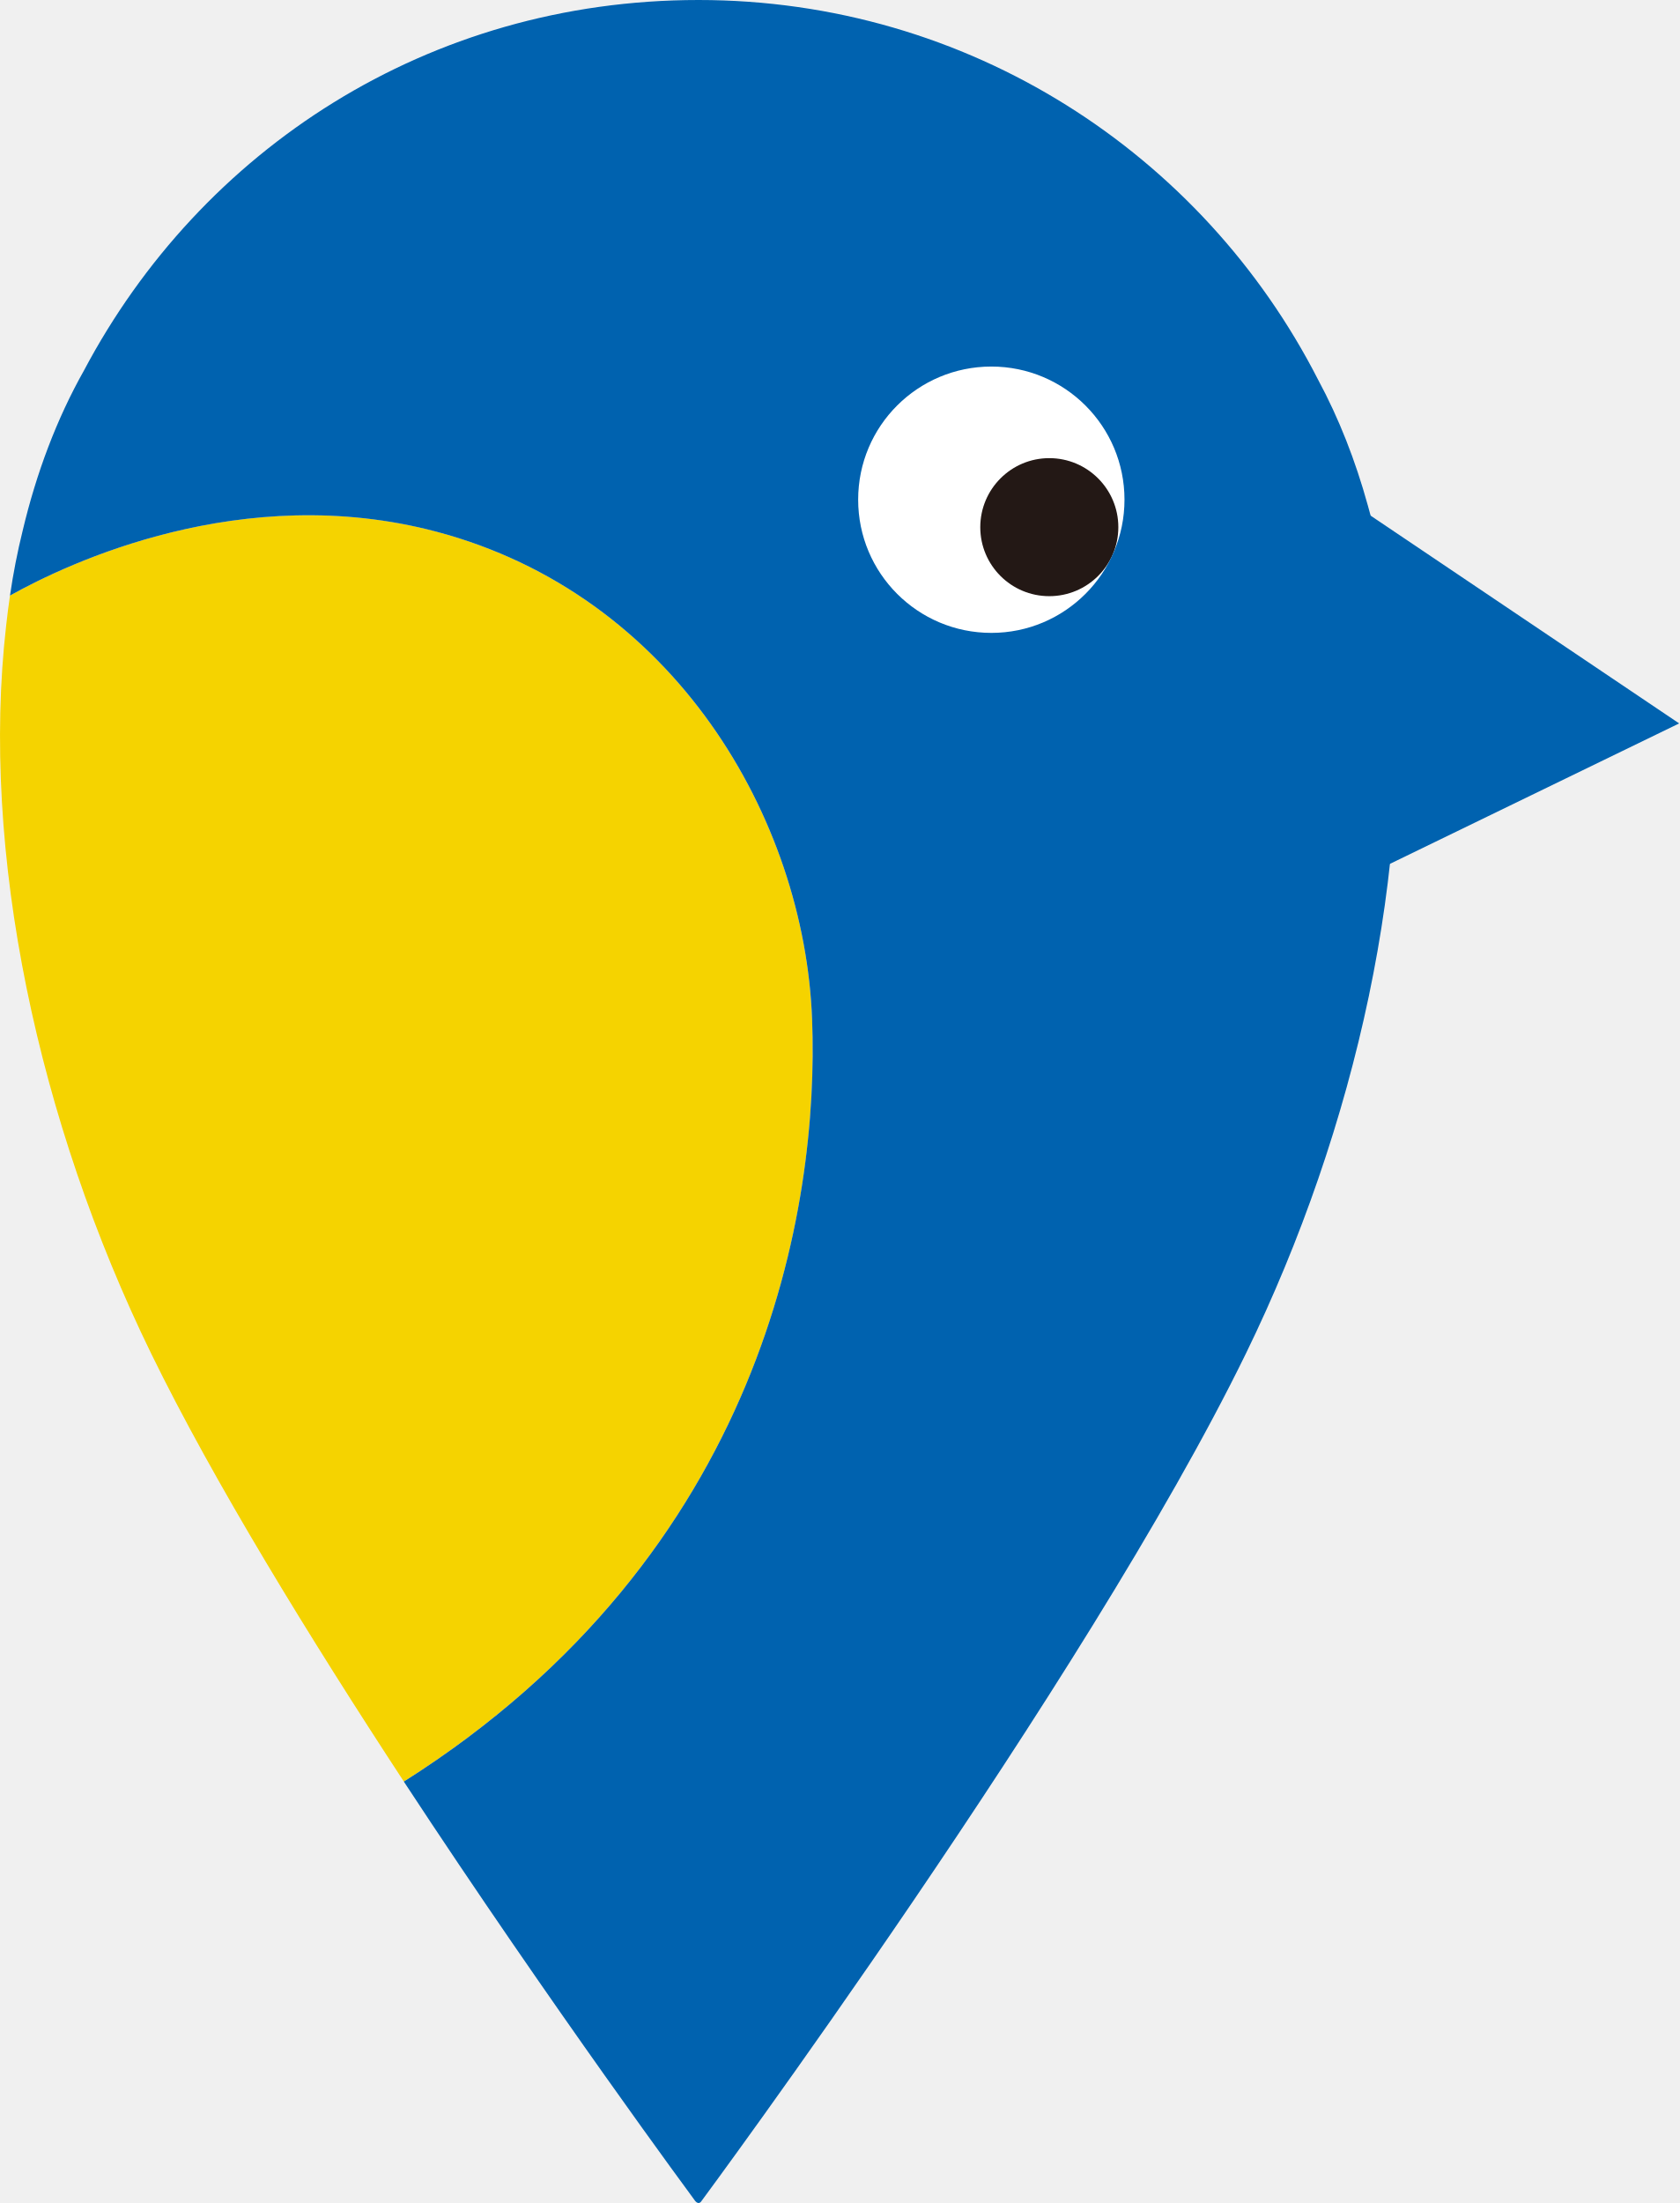
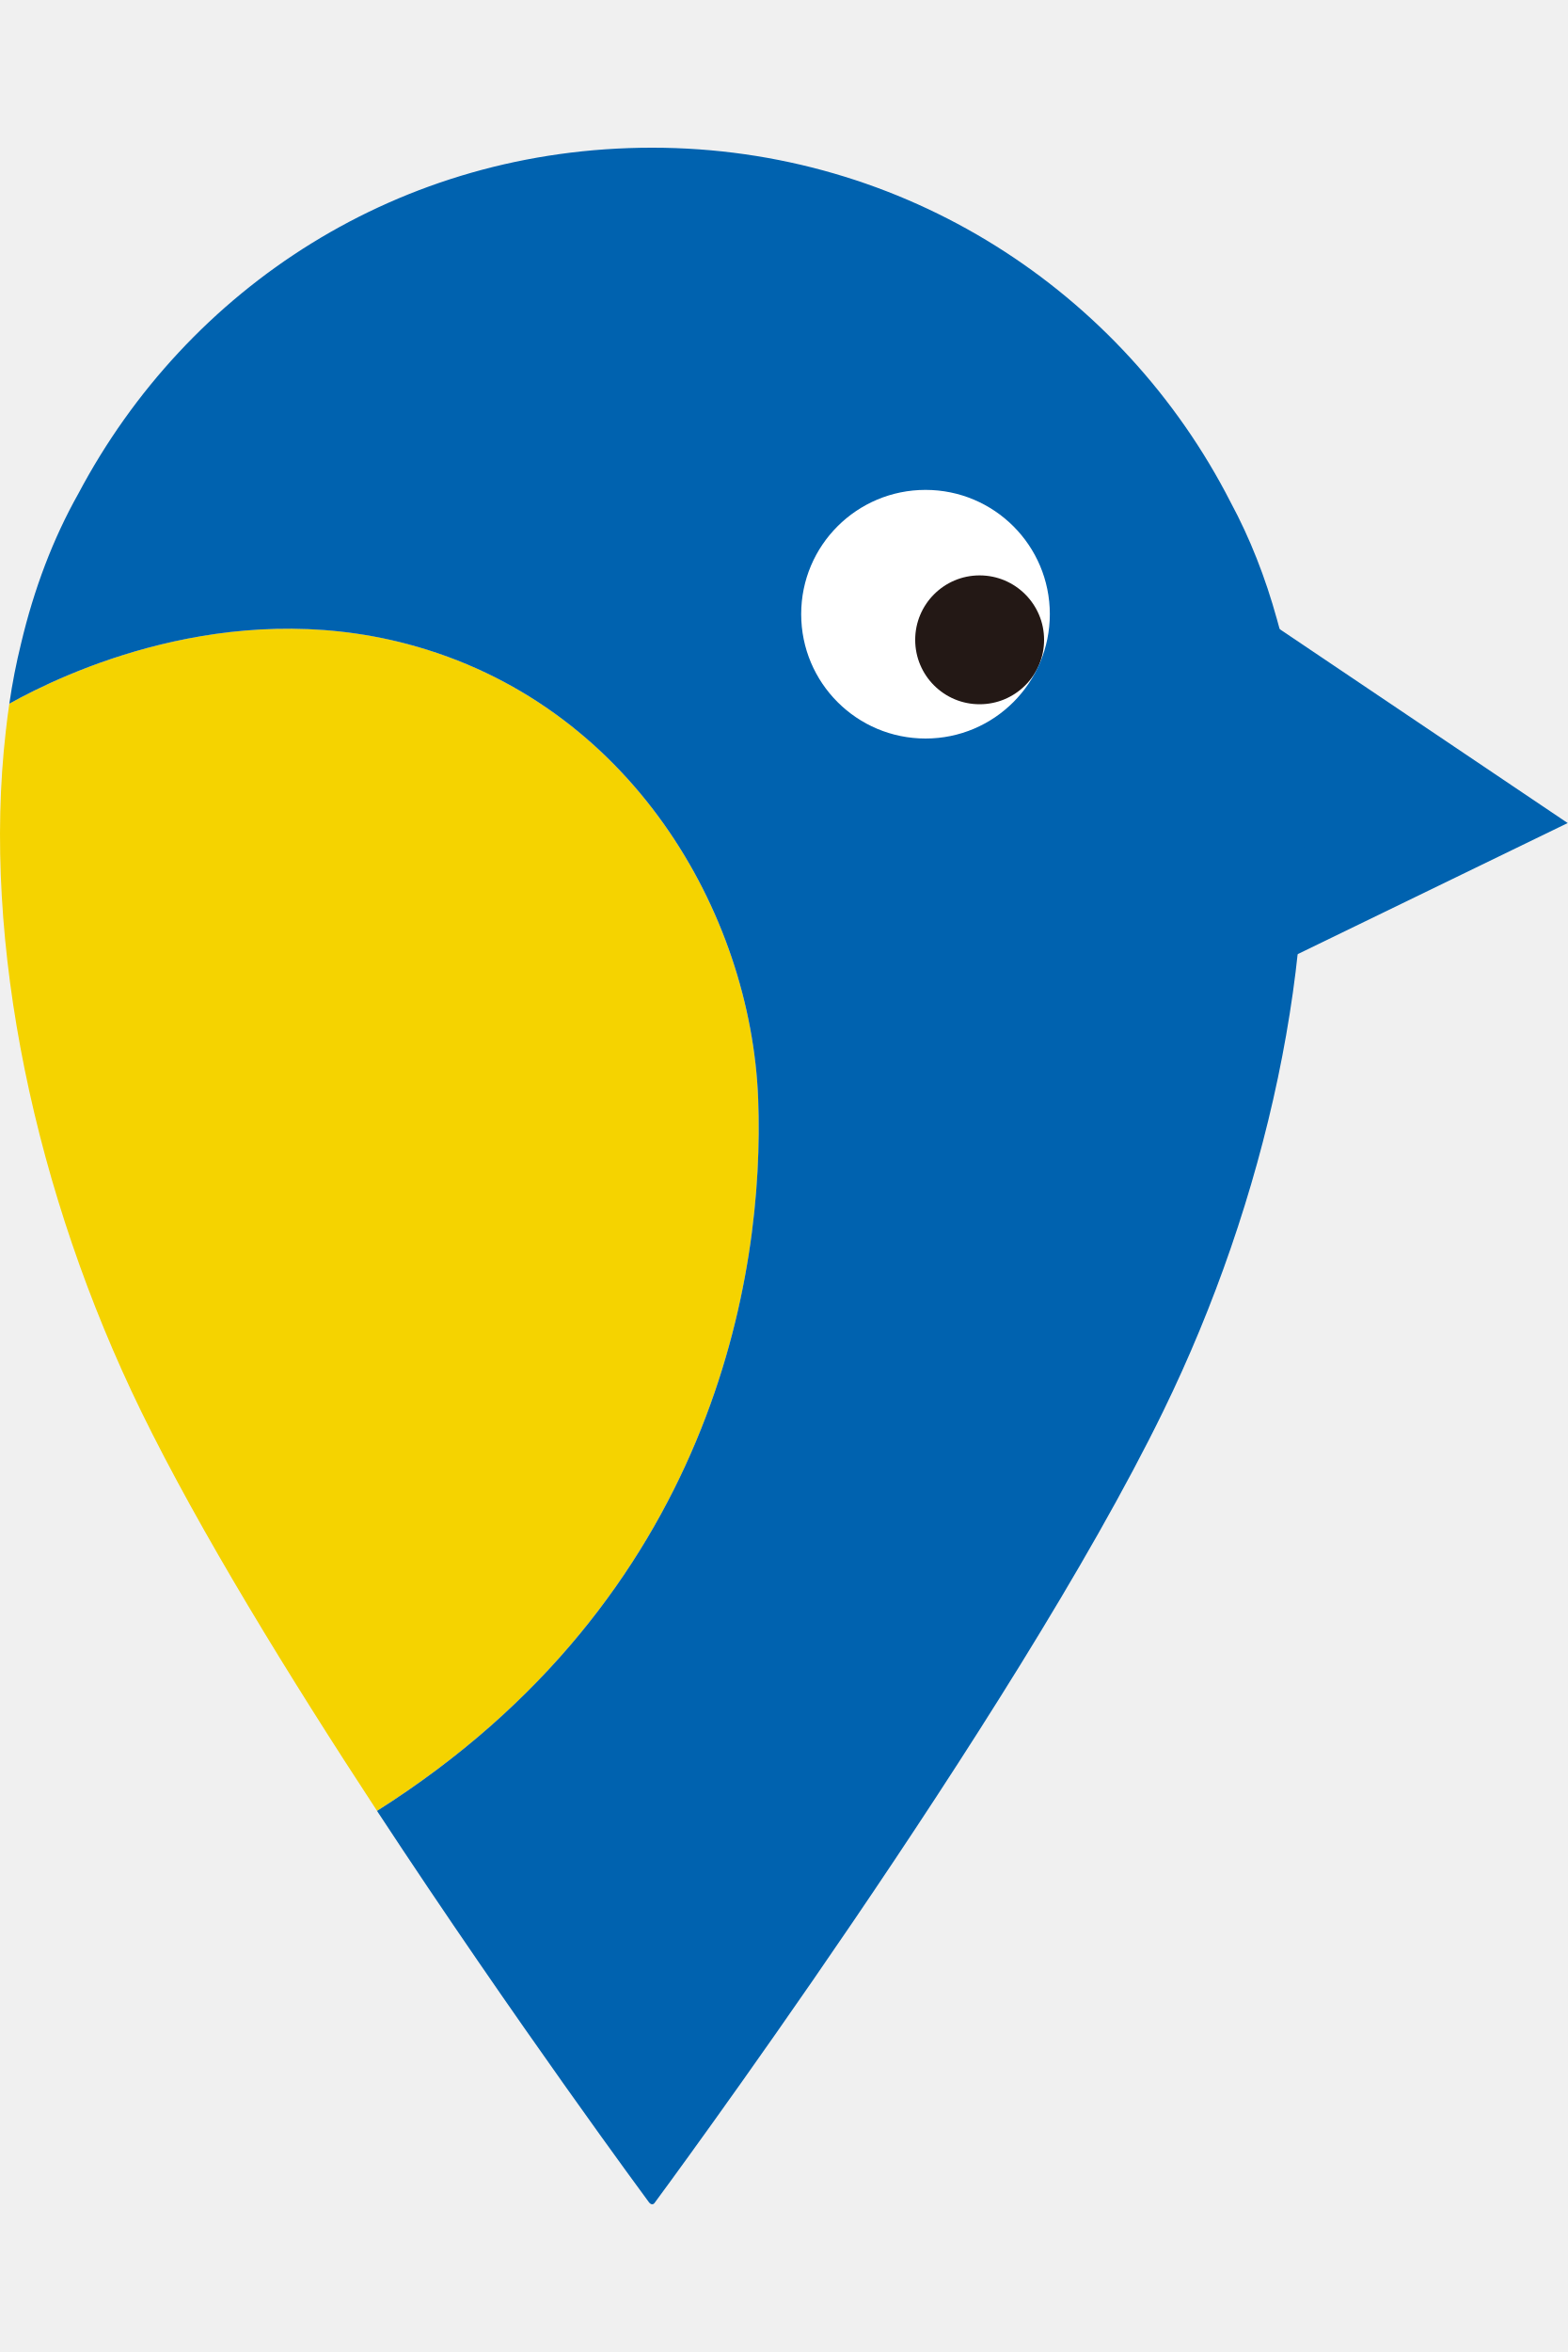
- <svg xmlns="http://www.w3.org/2000/svg" id="_レイヤー_1" data-name="レイヤー 1" viewBox="0 0 494.05 648">
+ <svg xmlns="http://www.w3.org/2000/svg" id="_レイヤー_1" data-name="レイヤー 1" viewBox="0 0 494.05 648" width="20px" height="30px">
  <defs>
    <style>
      .cls-1 {
        fill: #0062af;
      }

      .cls-2 {
        fill: #f5d300;
      }

      .cls-3 {
        fill: #fff;
      }

      .cls-4 {
        fill: #231815;
      }
    </style>
  </defs>
  <polygon class="cls-1" points="494.05 212.79 361.07 123.27 366.94 212.79 363.67 276.08 494.05 212.79" />
  <path class="cls-3" d="m332.83,147.13c0,22.74-18.43,41.14-41.14,41.14s-41.14-18.4-41.14-41.14,18.43-41.11,41.14-41.11,41.14,18.41,41.14,41.11Z" />
  <path class="cls-4" d="m329.04,155.07c0,11.2-9.09,20.29-20.32,20.29s-20.3-9.09-20.3-20.29,9.09-20.31,20.3-20.31,20.32,9.09,20.32,20.31Z" />
  <path class="cls-2" d="m238.94,299.82c-2.24-59.07-40.55-124.91-110.57-143.45-57.11-15.12-108.46,9.31-125.43,18.8-.41,2.86-.8,5.79-1.11,8.67-7.69,66.85,9.36,146.11,42.67,214.35,18.33,37.53,46.62,83.57,74.33,125.85,105.9-67.06,122.24-169,120.12-224.22Z" />
  <path class="cls-1" d="m409.7,188.65c-1.09-13.81-3.56-27.19-7.28-40.07-3.64-13.16-8.48-25.53-14.61-36.9C353.81,45.17,285,0,205.51,0S59.14,43.96,24.7,108.99h0c-8.02,14.24-13.99,30.09-18.04,47.14-1.54,6.24-2.78,12.57-3.72,19.05,16.97-9.49,68.32-33.92,125.43-18.8,70.03,18.54,108.33,84.37,110.57,143.45,2.12,55.23-14.22,157.16-120.12,224.22,43.57,66.38,85.76,123.4,85.76,123.4,1.09,1.24,1.79,0,1.79,0,0,0,113.06-152.73,160.17-249.25,32.54-66.64,49.56-143.78,43.16-209.55Zm-118.02-2.49c-21.64,0-39.19-17.52-39.19-39.19s17.55-39.15,39.19-39.15,39.17,17.55,39.17,39.15-17.51,39.19-39.17,39.19Z" />
</svg>
